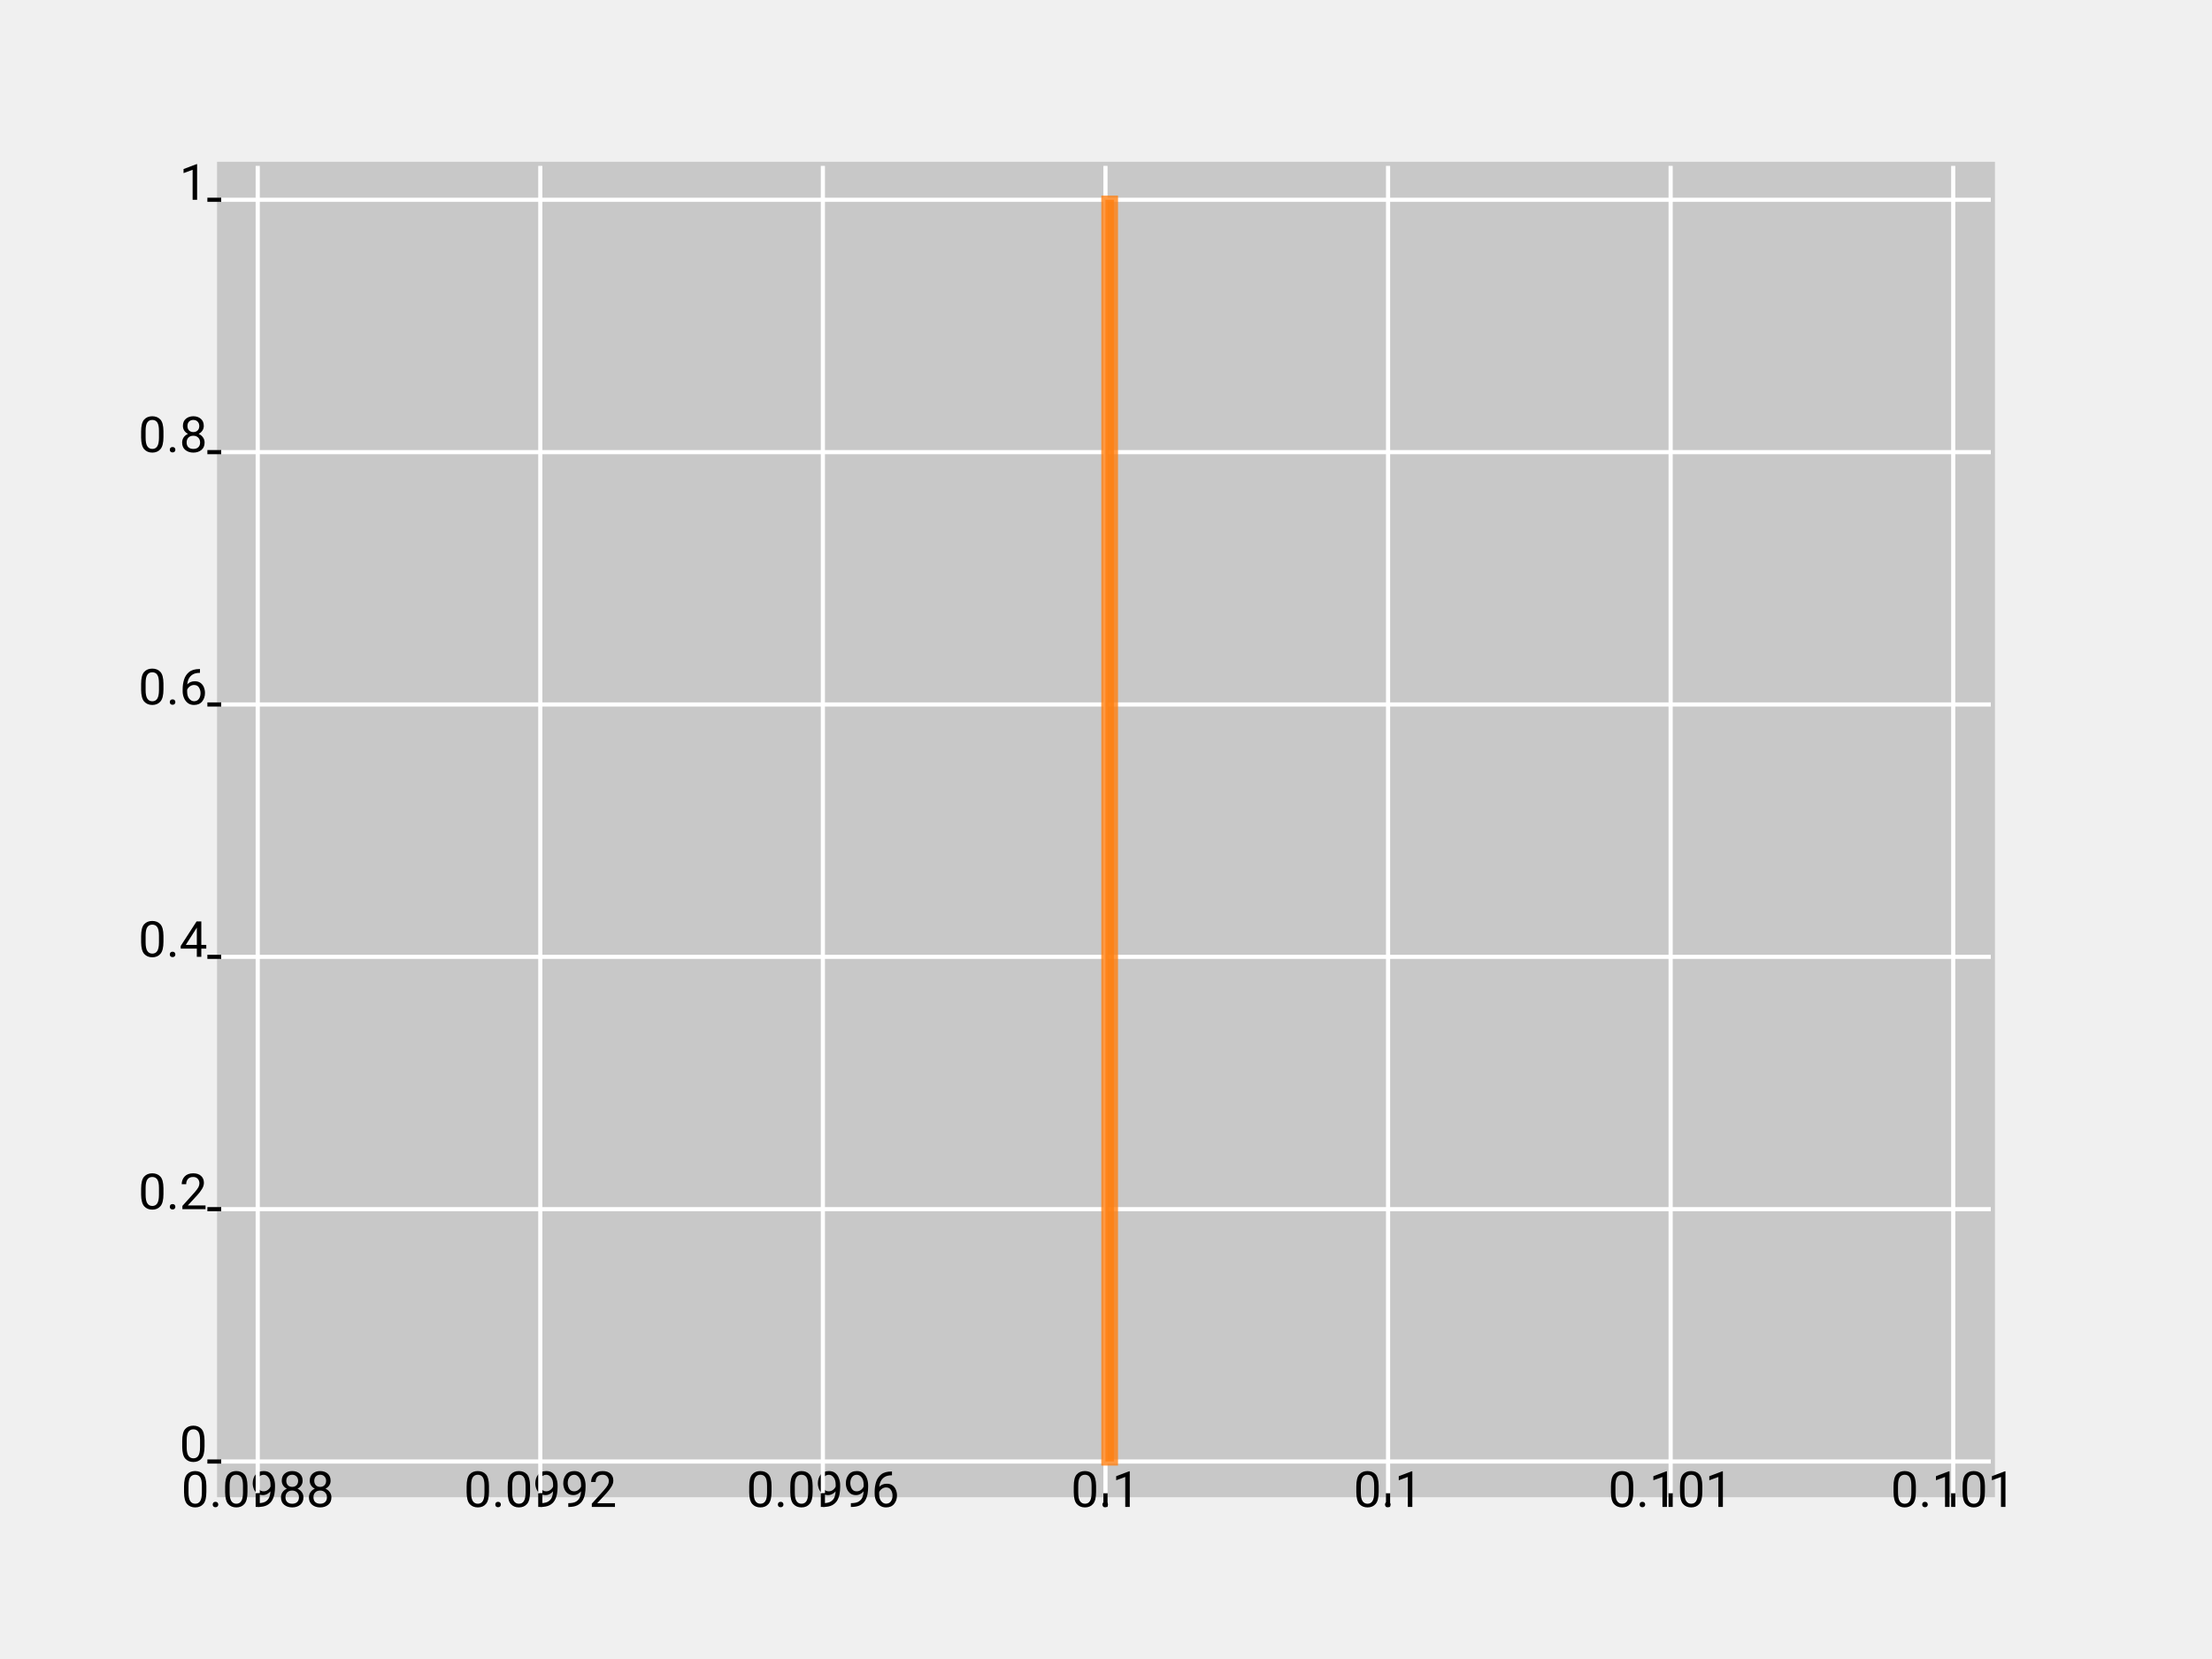
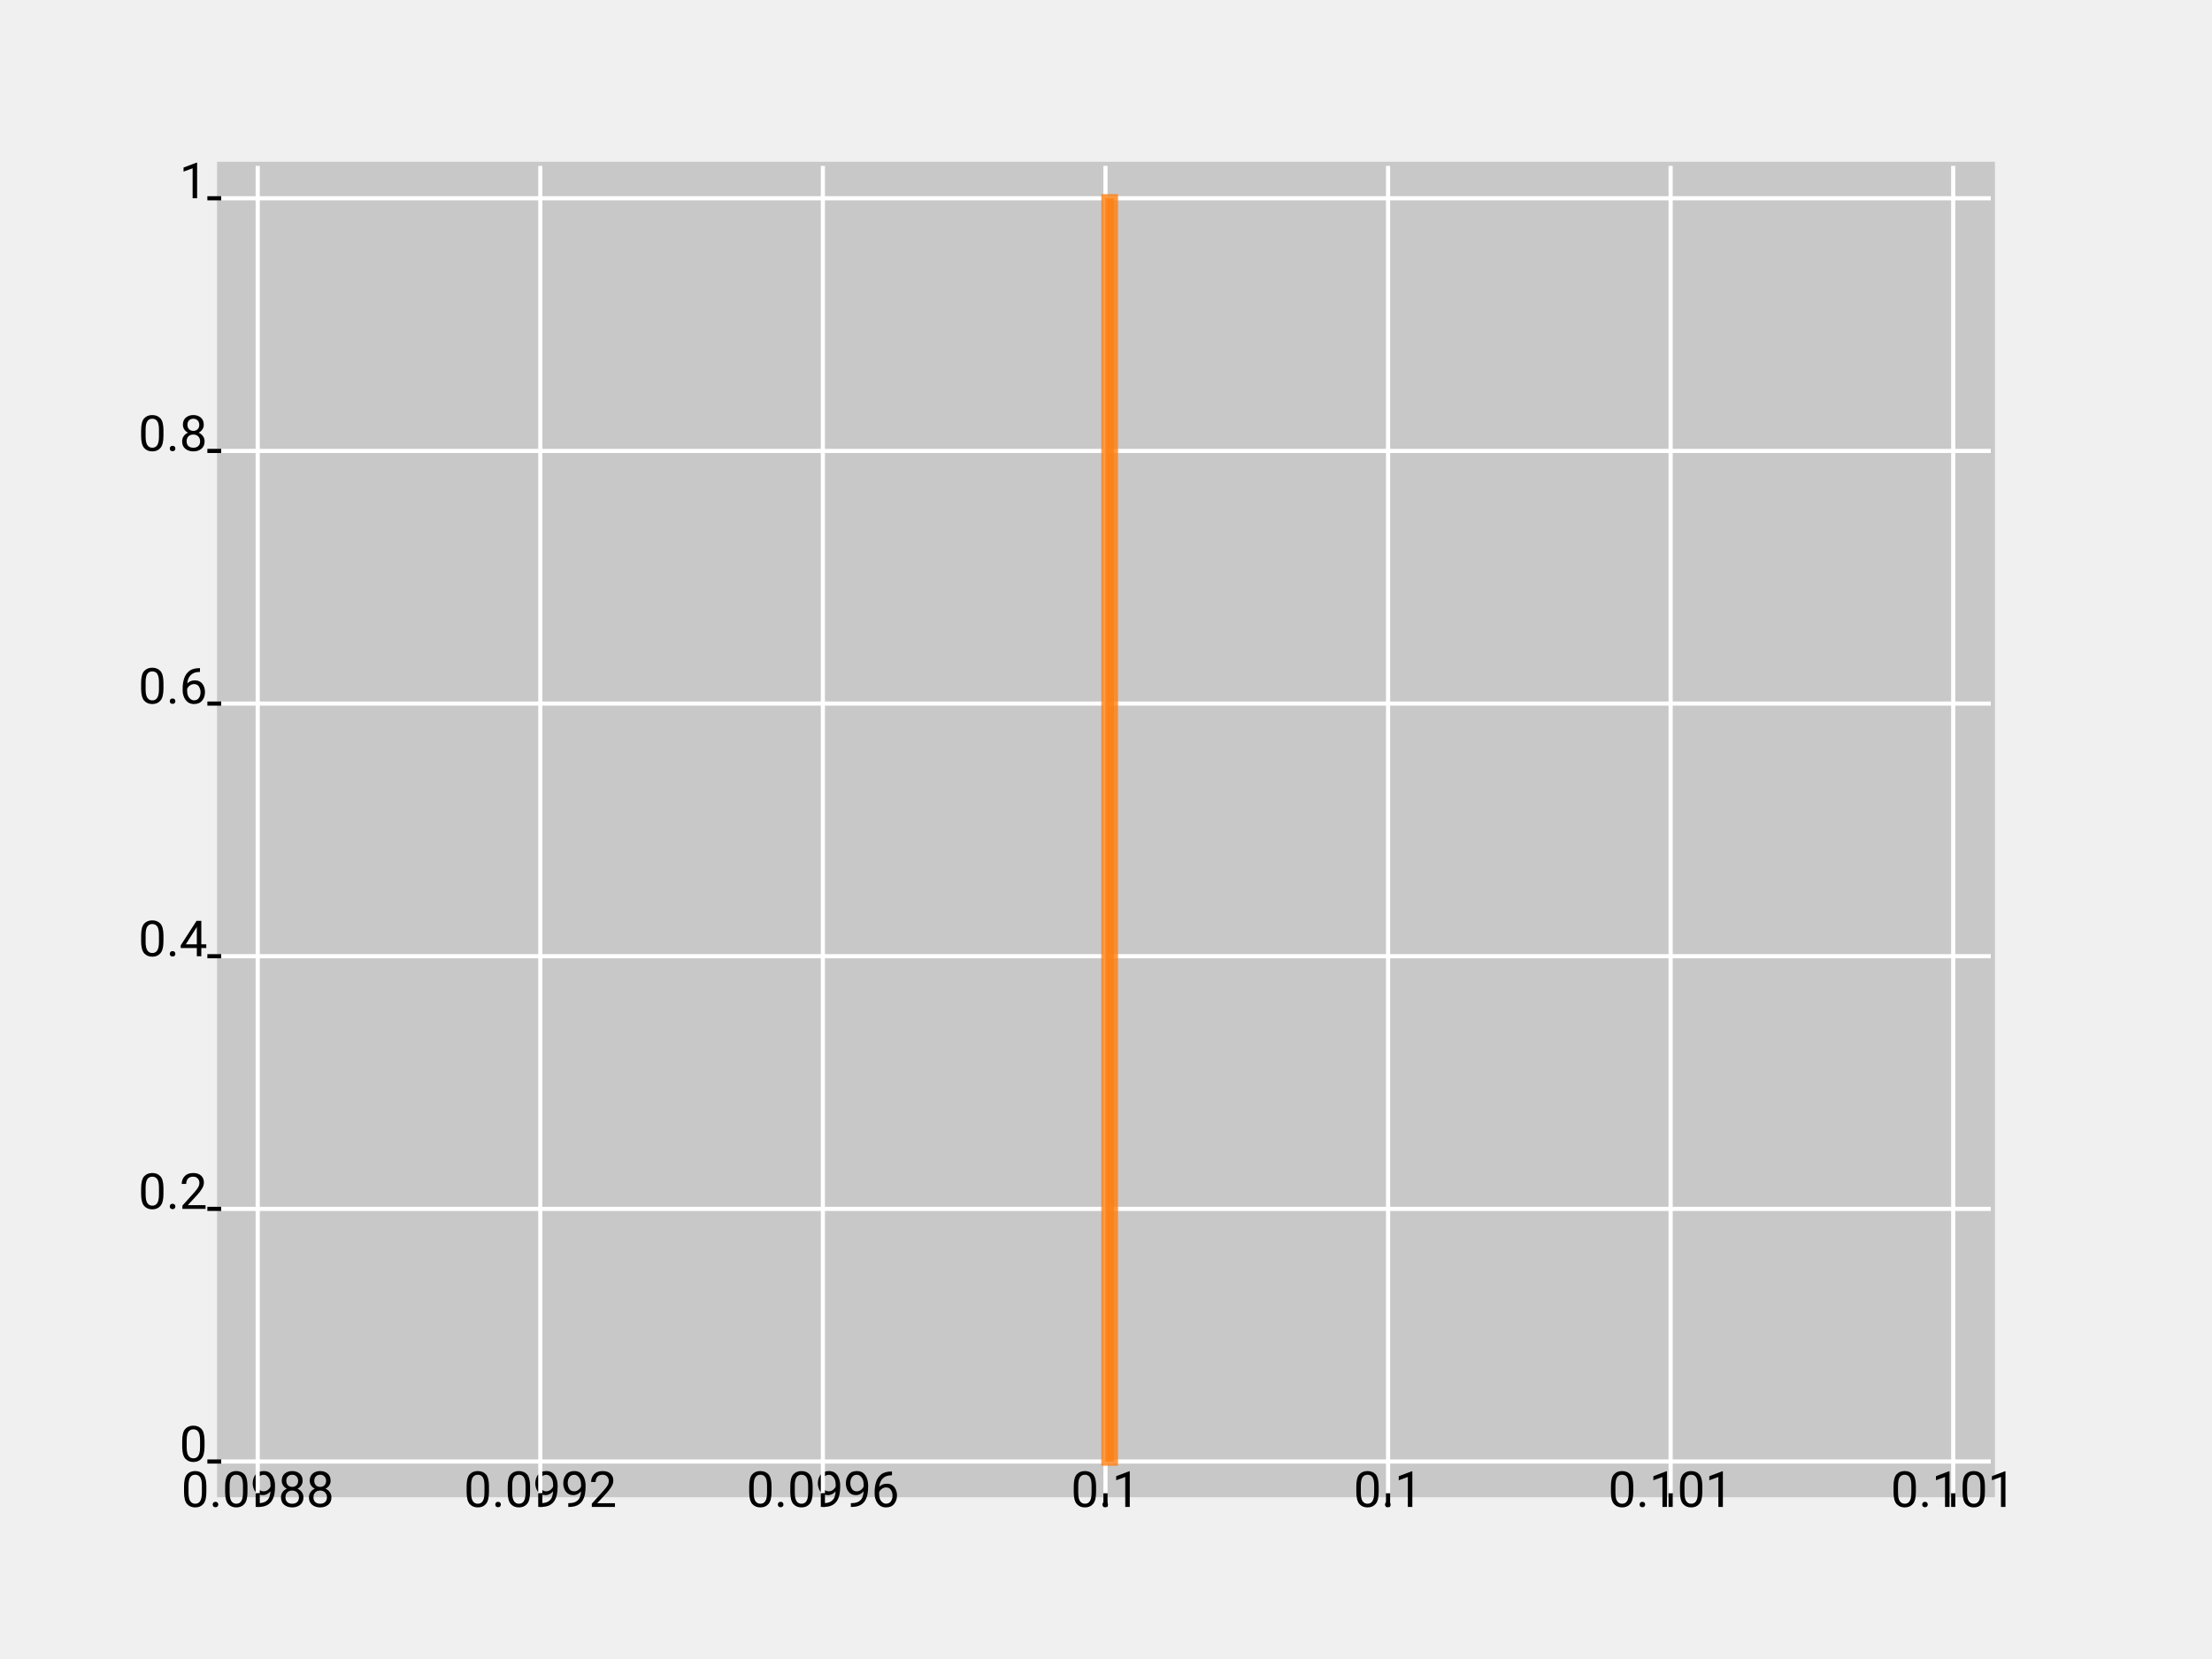
<svg xmlns="http://www.w3.org/2000/svg" width="800px" height="600px" version="1.1">
  <rect x="80" y="60" width="640" height="480" fill="#c8c8c8" fill-opacity="1" stroke="#c8c8c8" stroke-opacity="1" stroke-width="3">
</rect>
  <text x="93.207" y="545" font-family="Roboto" font-size="18" text-anchor="middle" alignment-baseline="hanging" fill="#000000" fill-opacity="1">0.0988</text>
  <text x="195.408" y="545" font-family="Roboto" font-size="18" text-anchor="middle" alignment-baseline="hanging" fill="#000000" fill-opacity="1">0.0992</text>
  <text x="297.608" y="545" font-family="Roboto" font-size="18" text-anchor="middle" alignment-baseline="hanging" fill="#000000" fill-opacity="1">0.0996</text>
  <text x="399.808" y="545" font-family="Roboto" font-size="18" text-anchor="middle" alignment-baseline="hanging" fill="#000000" fill-opacity="1">0.1</text>
  <text x="502.009" y="545" font-family="Roboto" font-size="18" text-anchor="middle" alignment-baseline="hanging" fill="#000000" fill-opacity="1">0.1</text>
  <text x="604.209" y="545" font-family="Roboto" font-size="18" text-anchor="middle" alignment-baseline="hanging" fill="#000000" fill-opacity="1">0.101</text>
  <text x="706.409" y="545" font-family="Roboto" font-size="18" text-anchor="middle" alignment-baseline="hanging" fill="#000000" fill-opacity="1">0.101</text>
  <text x="75" y="528.578" font-family="Roboto" font-size="18" text-anchor="end" alignment-baseline="middle" fill="#000000" fill-opacity="1">0</text>
-   <text x="75" y="437.313" font-family="Roboto" font-size="18" text-anchor="end" alignment-baseline="middle" fill="#000000" fill-opacity="1">0.2</text>
-   <text x="75" y="346.047" font-family="Roboto" font-size="18" text-anchor="end" alignment-baseline="middle" fill="#000000" fill-opacity="1">0.4</text>
-   <text x="75" y="254.782" font-family="Roboto" font-size="18" text-anchor="end" alignment-baseline="middle" fill="#000000" fill-opacity="1">0.6</text>
-   <text x="75" y="163.517" font-family="Roboto" font-size="18" text-anchor="end" alignment-baseline="middle" fill="#000000" fill-opacity="1">0.8</text>
-   <text x="75" y="72.251" font-family="Roboto" font-size="18" text-anchor="end" alignment-baseline="middle" fill="#000000" fill-opacity="1">1</text>
-   <path d=" M 93.207 545 L 93.207 540 M 195.408 545 L 195.408 540 M 297.608 545 L 297.608 540 M 399.808 545 L 399.808 540 M 502.009 545 L 502.009 540 M 604.209 545 L 604.209 540 M 706.409 545 L 706.409 540 M 75 528.578 L 80 528.578 M 75 437.313 L 80 437.313 M 75 346.047 L 80 346.047 M 75 254.782 L 80 254.782 M 75 163.517 L 80 163.517 M 75 72.251 L 80 72.251" stroke="#000000" stroke-opacity="1" stroke-width="1.5" fill-opacity="0" />
-   <path d=" M 93.207 60 L 93.207 540 M 195.408 60 L 195.408 540 M 297.608 60 L 297.608 540 M 399.808 60 L 399.808 540 M 502.009 60 L 502.009 540 M 604.209 60 L 604.209 540 M 706.409 60 L 706.409 540 M 80 528.578 L 720 528.578 M 80 437.313 L 720 437.313 M 80 346.047 L 720 346.047 M 80 254.782 L 720 254.782 M 80 163.517 L 720 163.517 M 80 72.251 L 720 72.251" stroke="#ffffff" stroke-opacity="1" stroke-width="1.5" fill-opacity="0" />
+   <text x="75" y="437.204" font-family="Roboto" font-size="18" text-anchor="end" alignment-baseline="middle" fill="#000000" fill-opacity="1">0.2</text>
+   <text x="75" y="345.83" font-family="Roboto" font-size="18" text-anchor="end" alignment-baseline="middle" fill="#000000" fill-opacity="1">0.4</text>
+   <text x="75" y="254.456" font-family="Roboto" font-size="18" text-anchor="end" alignment-baseline="middle" fill="#000000" fill-opacity="1">0.6</text>
+   <text x="75" y="163.082" font-family="Roboto" font-size="18" text-anchor="end" alignment-baseline="middle" fill="#000000" fill-opacity="1">0.8</text>
+   <text x="75" y="71.707" font-family="Roboto" font-size="18" text-anchor="end" alignment-baseline="middle" fill="#000000" fill-opacity="1">1</text>
+   <path d=" M 93.207 545 L 93.207 540 M 195.408 545 L 195.408 540 M 297.608 545 L 297.608 540 M 399.808 545 L 399.808 540 M 502.009 545 L 502.009 540 M 604.209 545 L 604.209 540 M 706.409 545 L 706.409 540 M 75 528.578 L 80 528.578 M 75 437.204 L 80 437.204 M 75 345.83 L 80 345.83 M 75 254.456 L 80 254.456 M 75 163.082 L 80 163.082 M 75 71.707 L 80 71.707" stroke="#000000" stroke-opacity="1" stroke-width="1.5" fill-opacity="0" />
+   <path d=" M 93.207 60 L 93.207 540 M 195.408 60 L 195.408 540 M 297.608 60 L 297.608 540 M 399.808 60 L 399.808 540 M 502.009 60 L 502.009 540 M 604.209 60 L 604.209 540 M 706.409 60 L 706.409 540 M 80 528.578 L 720 528.578 M 80 437.204 L 720 437.204 M 80 345.83 L 720 345.83 M 80 254.456 L 720 254.456 M 80 163.082 L 720 163.082 M 80 71.707 L 720 71.707" stroke="#ffffff" stroke-opacity="1" stroke-width="1.5" fill-opacity="0" />
  <rect x="95.23" y="528.6" width="3.046" height="0" fill="#ff7f0e" fill-opacity="0.784" stroke="#ff7f0e" stroke-opacity="0.784" stroke-width="3">
</rect>
  <rect x="98.27" y="528.6" width="3.046" height="0" fill="#ff7f0e" fill-opacity="0.784" stroke="#ff7f0e" stroke-opacity="0.784" stroke-width="3">
</rect>
  <rect x="101.3" y="528.6" width="3.046" height="0" fill="#ff7f0e" fill-opacity="0.784" stroke="#ff7f0e" stroke-opacity="0.784" stroke-width="3">
</rect>
  <rect x="104.4" y="528.6" width="3.046" height="0" fill="#ff7f0e" fill-opacity="0.784" stroke="#ff7f0e" stroke-opacity="0.784" stroke-width="3">
</rect>
  <rect x="107.4" y="528.6" width="3.046" height="0" fill="#ff7f0e" fill-opacity="0.784" stroke="#ff7f0e" stroke-opacity="0.784" stroke-width="3">
</rect>
  <rect x="110.5" y="528.6" width="3.046" height="0" fill="#ff7f0e" fill-opacity="0.784" stroke="#ff7f0e" stroke-opacity="0.784" stroke-width="3">
</rect>
  <rect x="113.5" y="528.6" width="3.046" height="0" fill="#ff7f0e" fill-opacity="0.784" stroke="#ff7f0e" stroke-opacity="0.784" stroke-width="3">
</rect>
  <rect x="116.5" y="528.6" width="3.046" height="0" fill="#ff7f0e" fill-opacity="0.784" stroke="#ff7f0e" stroke-opacity="0.784" stroke-width="3">
</rect>
  <rect x="119.6" y="528.6" width="3.046" height="0" fill="#ff7f0e" fill-opacity="0.784" stroke="#ff7f0e" stroke-opacity="0.784" stroke-width="3">
</rect>
  <rect x="122.6" y="528.6" width="3.046" height="0" fill="#ff7f0e" fill-opacity="0.784" stroke="#ff7f0e" stroke-opacity="0.784" stroke-width="3">
</rect>
  <rect x="125.7" y="528.6" width="3.046" height="0" fill="#ff7f0e" fill-opacity="0.784" stroke="#ff7f0e" stroke-opacity="0.784" stroke-width="3">
</rect>
  <rect x="128.7" y="528.6" width="3.046" height="0" fill="#ff7f0e" fill-opacity="0.784" stroke="#ff7f0e" stroke-opacity="0.784" stroke-width="3">
</rect>
  <rect x="131.8" y="528.6" width="3.046" height="0" fill="#ff7f0e" fill-opacity="0.784" stroke="#ff7f0e" stroke-opacity="0.784" stroke-width="3">
</rect>
  <rect x="134.8" y="528.6" width="3.046" height="0" fill="#ff7f0e" fill-opacity="0.784" stroke="#ff7f0e" stroke-opacity="0.784" stroke-width="3">
</rect>
  <rect x="137.9" y="528.6" width="3.046" height="0" fill="#ff7f0e" fill-opacity="0.784" stroke="#ff7f0e" stroke-opacity="0.784" stroke-width="3">
</rect>
  <rect x="140.9" y="528.6" width="3.046" height="0" fill="#ff7f0e" fill-opacity="0.784" stroke="#ff7f0e" stroke-opacity="0.784" stroke-width="3">
</rect>
  <rect x="144" y="528.6" width="3.046" height="0" fill="#ff7f0e" fill-opacity="0.784" stroke="#ff7f0e" stroke-opacity="0.784" stroke-width="3">
</rect>
  <rect x="147" y="528.6" width="3.046" height="0" fill="#ff7f0e" fill-opacity="0.784" stroke="#ff7f0e" stroke-opacity="0.784" stroke-width="3">
</rect>
  <rect x="150.1" y="528.6" width="3.046" height="0" fill="#ff7f0e" fill-opacity="0.784" stroke="#ff7f0e" stroke-opacity="0.784" stroke-width="3">
</rect>
  <rect x="153.1" y="528.6" width="3.046" height="0" fill="#ff7f0e" fill-opacity="0.784" stroke="#ff7f0e" stroke-opacity="0.784" stroke-width="3">
</rect>
  <rect x="156.1" y="528.6" width="3.046" height="0" fill="#ff7f0e" fill-opacity="0.784" stroke="#ff7f0e" stroke-opacity="0.784" stroke-width="3">
</rect>
  <rect x="159.2" y="528.6" width="3.046" height="0" fill="#ff7f0e" fill-opacity="0.784" stroke="#ff7f0e" stroke-opacity="0.784" stroke-width="3">
</rect>
  <rect x="162.2" y="528.6" width="3.046" height="0" fill="#ff7f0e" fill-opacity="0.784" stroke="#ff7f0e" stroke-opacity="0.784" stroke-width="3">
</rect>
  <rect x="165.3" y="528.6" width="3.046" height="0" fill="#ff7f0e" fill-opacity="0.784" stroke="#ff7f0e" stroke-opacity="0.784" stroke-width="3">
</rect>
  <rect x="168.3" y="528.6" width="3.046" height="0" fill="#ff7f0e" fill-opacity="0.784" stroke="#ff7f0e" stroke-opacity="0.784" stroke-width="3">
</rect>
  <rect x="171.4" y="528.6" width="3.046" height="0" fill="#ff7f0e" fill-opacity="0.784" stroke="#ff7f0e" stroke-opacity="0.784" stroke-width="3">
</rect>
  <rect x="174.4" y="528.6" width="3.046" height="0" fill="#ff7f0e" fill-opacity="0.784" stroke="#ff7f0e" stroke-opacity="0.784" stroke-width="3">
</rect>
  <rect x="177.5" y="528.6" width="3.046" height="0" fill="#ff7f0e" fill-opacity="0.784" stroke="#ff7f0e" stroke-opacity="0.784" stroke-width="3">
</rect>
  <rect x="180.5" y="528.6" width="3.046" height="0" fill="#ff7f0e" fill-opacity="0.784" stroke="#ff7f0e" stroke-opacity="0.784" stroke-width="3">
</rect>
  <rect x="183.6" y="528.6" width="3.046" height="0" fill="#ff7f0e" fill-opacity="0.784" stroke="#ff7f0e" stroke-opacity="0.784" stroke-width="3">
</rect>
  <rect x="186.6" y="528.6" width="3.046" height="0" fill="#ff7f0e" fill-opacity="0.784" stroke="#ff7f0e" stroke-opacity="0.784" stroke-width="3">
</rect>
  <rect x="189.6" y="528.6" width="3.046" height="0" fill="#ff7f0e" fill-opacity="0.784" stroke="#ff7f0e" stroke-opacity="0.784" stroke-width="3">
</rect>
  <rect x="192.7" y="528.6" width="3.046" height="0" fill="#ff7f0e" fill-opacity="0.784" stroke="#ff7f0e" stroke-opacity="0.784" stroke-width="3">
</rect>
  <rect x="195.7" y="528.6" width="3.046" height="0" fill="#ff7f0e" fill-opacity="0.784" stroke="#ff7f0e" stroke-opacity="0.784" stroke-width="3">
</rect>
  <rect x="198.8" y="528.6" width="3.046" height="0" fill="#ff7f0e" fill-opacity="0.784" stroke="#ff7f0e" stroke-opacity="0.784" stroke-width="3">
</rect>
  <rect x="201.8" y="528.6" width="3.046" height="0" fill="#ff7f0e" fill-opacity="0.784" stroke="#ff7f0e" stroke-opacity="0.784" stroke-width="3">
</rect>
  <rect x="204.9" y="528.6" width="3.046" height="0" fill="#ff7f0e" fill-opacity="0.784" stroke="#ff7f0e" stroke-opacity="0.784" stroke-width="3">
</rect>
  <rect x="207.9" y="528.6" width="3.046" height="0" fill="#ff7f0e" fill-opacity="0.784" stroke="#ff7f0e" stroke-opacity="0.784" stroke-width="3">
</rect>
  <rect x="211" y="528.6" width="3.046" height="0" fill="#ff7f0e" fill-opacity="0.784" stroke="#ff7f0e" stroke-opacity="0.784" stroke-width="3">
</rect>
  <rect x="214" y="528.6" width="3.046" height="0" fill="#ff7f0e" fill-opacity="0.784" stroke="#ff7f0e" stroke-opacity="0.784" stroke-width="3">
</rect>
  <rect x="217.1" y="528.6" width="3.046" height="0" fill="#ff7f0e" fill-opacity="0.784" stroke="#ff7f0e" stroke-opacity="0.784" stroke-width="3">
</rect>
  <rect x="220.1" y="528.6" width="3.046" height="0" fill="#ff7f0e" fill-opacity="0.784" stroke="#ff7f0e" stroke-opacity="0.784" stroke-width="3">
</rect>
  <rect x="223.2" y="528.6" width="3.046" height="0" fill="#ff7f0e" fill-opacity="0.784" stroke="#ff7f0e" stroke-opacity="0.784" stroke-width="3">
</rect>
  <rect x="226.2" y="528.6" width="3.046" height="0" fill="#ff7f0e" fill-opacity="0.784" stroke="#ff7f0e" stroke-opacity="0.784" stroke-width="3">
</rect>
  <rect x="229.2" y="528.6" width="3.046" height="0" fill="#ff7f0e" fill-opacity="0.784" stroke="#ff7f0e" stroke-opacity="0.784" stroke-width="3">
</rect>
  <rect x="232.3" y="528.6" width="3.046" height="0" fill="#ff7f0e" fill-opacity="0.784" stroke="#ff7f0e" stroke-opacity="0.784" stroke-width="3">
</rect>
  <rect x="235.3" y="528.6" width="3.046" height="0" fill="#ff7f0e" fill-opacity="0.784" stroke="#ff7f0e" stroke-opacity="0.784" stroke-width="3">
</rect>
  <rect x="238.4" y="528.6" width="3.046" height="0" fill="#ff7f0e" fill-opacity="0.784" stroke="#ff7f0e" stroke-opacity="0.784" stroke-width="3">
</rect>
  <rect x="241.4" y="528.6" width="3.046" height="0" fill="#ff7f0e" fill-opacity="0.784" stroke="#ff7f0e" stroke-opacity="0.784" stroke-width="3">
</rect>
  <rect x="244.5" y="528.6" width="3.046" height="0" fill="#ff7f0e" fill-opacity="0.784" stroke="#ff7f0e" stroke-opacity="0.784" stroke-width="3">
</rect>
  <rect x="247.5" y="528.6" width="3.046" height="0" fill="#ff7f0e" fill-opacity="0.784" stroke="#ff7f0e" stroke-opacity="0.784" stroke-width="3">
</rect>
  <rect x="250.6" y="528.6" width="3.046" height="0" fill="#ff7f0e" fill-opacity="0.784" stroke="#ff7f0e" stroke-opacity="0.784" stroke-width="3">
</rect>
  <rect x="253.6" y="528.6" width="3.046" height="0" fill="#ff7f0e" fill-opacity="0.784" stroke="#ff7f0e" stroke-opacity="0.784" stroke-width="3">
</rect>
  <rect x="256.7" y="528.6" width="3.046" height="0" fill="#ff7f0e" fill-opacity="0.784" stroke="#ff7f0e" stroke-opacity="0.784" stroke-width="3">
</rect>
  <rect x="259.7" y="528.6" width="3.046" height="0" fill="#ff7f0e" fill-opacity="0.784" stroke="#ff7f0e" stroke-opacity="0.784" stroke-width="3">
</rect>
  <rect x="262.7" y="528.6" width="3.046" height="0" fill="#ff7f0e" fill-opacity="0.784" stroke="#ff7f0e" stroke-opacity="0.784" stroke-width="3">
</rect>
  <rect x="265.8" y="528.6" width="3.046" height="0" fill="#ff7f0e" fill-opacity="0.784" stroke="#ff7f0e" stroke-opacity="0.784" stroke-width="3">
</rect>
  <rect x="268.8" y="528.6" width="3.046" height="0" fill="#ff7f0e" fill-opacity="0.784" stroke="#ff7f0e" stroke-opacity="0.784" stroke-width="3">
</rect>
  <rect x="271.9" y="528.6" width="3.046" height="0" fill="#ff7f0e" fill-opacity="0.784" stroke="#ff7f0e" stroke-opacity="0.784" stroke-width="3">
</rect>
  <rect x="274.9" y="528.6" width="3.046" height="0" fill="#ff7f0e" fill-opacity="0.784" stroke="#ff7f0e" stroke-opacity="0.784" stroke-width="3">
</rect>
  <rect x="278" y="528.6" width="3.046" height="0" fill="#ff7f0e" fill-opacity="0.784" stroke="#ff7f0e" stroke-opacity="0.784" stroke-width="3">
</rect>
  <rect x="281" y="528.6" width="3.046" height="0" fill="#ff7f0e" fill-opacity="0.784" stroke="#ff7f0e" stroke-opacity="0.784" stroke-width="3">
</rect>
  <rect x="284.1" y="528.6" width="3.046" height="0" fill="#ff7f0e" fill-opacity="0.784" stroke="#ff7f0e" stroke-opacity="0.784" stroke-width="3">
</rect>
  <rect x="287.1" y="528.6" width="3.046" height="0" fill="#ff7f0e" fill-opacity="0.784" stroke="#ff7f0e" stroke-opacity="0.784" stroke-width="3">
</rect>
  <rect x="290.2" y="528.6" width="3.046" height="0" fill="#ff7f0e" fill-opacity="0.784" stroke="#ff7f0e" stroke-opacity="0.784" stroke-width="3">
</rect>
  <rect x="293.2" y="528.6" width="3.046" height="0" fill="#ff7f0e" fill-opacity="0.784" stroke="#ff7f0e" stroke-opacity="0.784" stroke-width="3">
</rect>
  <rect x="296.3" y="528.6" width="3.046" height="0" fill="#ff7f0e" fill-opacity="0.784" stroke="#ff7f0e" stroke-opacity="0.784" stroke-width="3">
</rect>
  <rect x="299.3" y="528.6" width="3.046" height="0" fill="#ff7f0e" fill-opacity="0.784" stroke="#ff7f0e" stroke-opacity="0.784" stroke-width="3">
</rect>
  <rect x="302.3" y="528.6" width="3.046" height="0" fill="#ff7f0e" fill-opacity="0.784" stroke="#ff7f0e" stroke-opacity="0.784" stroke-width="3">
</rect>
  <rect x="305.4" y="528.6" width="3.046" height="0" fill="#ff7f0e" fill-opacity="0.784" stroke="#ff7f0e" stroke-opacity="0.784" stroke-width="3">
</rect>
  <rect x="308.4" y="528.6" width="3.046" height="0" fill="#ff7f0e" fill-opacity="0.784" stroke="#ff7f0e" stroke-opacity="0.784" stroke-width="3">
</rect>
  <rect x="311.5" y="528.6" width="3.046" height="0" fill="#ff7f0e" fill-opacity="0.784" stroke="#ff7f0e" stroke-opacity="0.784" stroke-width="3">
</rect>
  <rect x="314.5" y="528.6" width="3.046" height="0" fill="#ff7f0e" fill-opacity="0.784" stroke="#ff7f0e" stroke-opacity="0.784" stroke-width="3">
</rect>
  <rect x="317.6" y="528.6" width="3.046" height="0" fill="#ff7f0e" fill-opacity="0.784" stroke="#ff7f0e" stroke-opacity="0.784" stroke-width="3">
</rect>
  <rect x="320.6" y="528.6" width="3.046" height="0" fill="#ff7f0e" fill-opacity="0.784" stroke="#ff7f0e" stroke-opacity="0.784" stroke-width="3">
</rect>
  <rect x="323.7" y="528.6" width="3.046" height="0" fill="#ff7f0e" fill-opacity="0.784" stroke="#ff7f0e" stroke-opacity="0.784" stroke-width="3">
</rect>
  <rect x="326.7" y="528.6" width="3.046" height="0" fill="#ff7f0e" fill-opacity="0.784" stroke="#ff7f0e" stroke-opacity="0.784" stroke-width="3">
</rect>
  <rect x="329.8" y="528.6" width="3.046" height="0" fill="#ff7f0e" fill-opacity="0.784" stroke="#ff7f0e" stroke-opacity="0.784" stroke-width="3">
</rect>
  <rect x="332.8" y="528.6" width="3.046" height="0" fill="#ff7f0e" fill-opacity="0.784" stroke="#ff7f0e" stroke-opacity="0.784" stroke-width="3">
</rect>
  <rect x="335.8" y="528.6" width="3.046" height="0" fill="#ff7f0e" fill-opacity="0.784" stroke="#ff7f0e" stroke-opacity="0.784" stroke-width="3">
</rect>
  <rect x="338.9" y="528.6" width="3.046" height="0" fill="#ff7f0e" fill-opacity="0.784" stroke="#ff7f0e" stroke-opacity="0.784" stroke-width="3">
</rect>
  <rect x="341.9" y="528.6" width="3.046" height="0" fill="#ff7f0e" fill-opacity="0.784" stroke="#ff7f0e" stroke-opacity="0.784" stroke-width="3">
</rect>
  <rect x="345" y="528.6" width="3.046" height="0" fill="#ff7f0e" fill-opacity="0.784" stroke="#ff7f0e" stroke-opacity="0.784" stroke-width="3">
</rect>
  <rect x="348" y="528.6" width="3.046" height="0" fill="#ff7f0e" fill-opacity="0.784" stroke="#ff7f0e" stroke-opacity="0.784" stroke-width="3">
</rect>
  <rect x="351.1" y="528.6" width="3.046" height="0" fill="#ff7f0e" fill-opacity="0.784" stroke="#ff7f0e" stroke-opacity="0.784" stroke-width="3">
</rect>
  <rect x="354.1" y="528.6" width="3.046" height="0" fill="#ff7f0e" fill-opacity="0.784" stroke="#ff7f0e" stroke-opacity="0.784" stroke-width="3">
</rect>
  <rect x="357.2" y="528.6" width="3.046" height="0" fill="#ff7f0e" fill-opacity="0.784" stroke="#ff7f0e" stroke-opacity="0.784" stroke-width="3">
</rect>
  <rect x="360.2" y="528.6" width="3.046" height="0" fill="#ff7f0e" fill-opacity="0.784" stroke="#ff7f0e" stroke-opacity="0.784" stroke-width="3">
</rect>
  <rect x="363.3" y="528.6" width="3.046" height="0" fill="#ff7f0e" fill-opacity="0.784" stroke="#ff7f0e" stroke-opacity="0.784" stroke-width="3">
</rect>
  <rect x="366.3" y="528.6" width="3.046" height="0" fill="#ff7f0e" fill-opacity="0.784" stroke="#ff7f0e" stroke-opacity="0.784" stroke-width="3">
</rect>
  <rect x="369.4" y="528.6" width="3.046" height="0" fill="#ff7f0e" fill-opacity="0.784" stroke="#ff7f0e" stroke-opacity="0.784" stroke-width="3">
</rect>
  <rect x="372.4" y="528.6" width="3.046" height="0" fill="#ff7f0e" fill-opacity="0.784" stroke="#ff7f0e" stroke-opacity="0.784" stroke-width="3">
</rect>
  <rect x="375.4" y="528.6" width="3.046" height="0" fill="#ff7f0e" fill-opacity="0.784" stroke="#ff7f0e" stroke-opacity="0.784" stroke-width="3">
</rect>
  <rect x="378.5" y="528.6" width="3.046" height="0" fill="#ff7f0e" fill-opacity="0.784" stroke="#ff7f0e" stroke-opacity="0.784" stroke-width="3">
</rect>
  <rect x="381.5" y="528.6" width="3.046" height="0" fill="#ff7f0e" fill-opacity="0.784" stroke="#ff7f0e" stroke-opacity="0.784" stroke-width="3">
</rect>
  <rect x="384.6" y="528.6" width="3.046" height="0" fill="#ff7f0e" fill-opacity="0.784" stroke="#ff7f0e" stroke-opacity="0.784" stroke-width="3">
</rect>
  <rect x="387.6" y="528.6" width="3.046" height="0" fill="#ff7f0e" fill-opacity="0.784" stroke="#ff7f0e" stroke-opacity="0.784" stroke-width="3">
</rect>
  <rect x="390.7" y="528.6" width="3.046" height="0" fill="#ff7f0e" fill-opacity="0.784" stroke="#ff7f0e" stroke-opacity="0.784" stroke-width="3">
</rect>
  <rect x="393.7" y="528.6" width="3.046" height="0" fill="#ff7f0e" fill-opacity="0.784" stroke="#ff7f0e" stroke-opacity="0.784" stroke-width="3">
</rect>
  <rect x="396.8" y="528.6" width="3.046" height="0" fill="#ff7f0e" fill-opacity="0.784" stroke="#ff7f0e" stroke-opacity="0.784" stroke-width="3">
</rect>
-   <rect x="399.8" y="72.25" width="3.046" height="456.3" fill="#ff7f0e" fill-opacity="0.784" stroke="#ff7f0e" stroke-opacity="0.784" stroke-width="3">
+   <rect x="399.8" y="71.71" width="3.046" height="456.9" fill="#ff7f0e" fill-opacity="0.784" stroke="#ff7f0e" stroke-opacity="0.784" stroke-width="3">
</rect>
  <rect x="402.9" y="528.6" width="3.046" height="0" fill="#ff7f0e" fill-opacity="0.784" stroke="#ff7f0e" stroke-opacity="0.784" stroke-width="3">
</rect>
  <rect x="405.9" y="528.6" width="3.046" height="0" fill="#ff7f0e" fill-opacity="0.784" stroke="#ff7f0e" stroke-opacity="0.784" stroke-width="3">
</rect>
  <rect x="408.9" y="528.6" width="3.046" height="0" fill="#ff7f0e" fill-opacity="0.784" stroke="#ff7f0e" stroke-opacity="0.784" stroke-width="3">
</rect>
  <rect x="412" y="528.6" width="3.046" height="0" fill="#ff7f0e" fill-opacity="0.784" stroke="#ff7f0e" stroke-opacity="0.784" stroke-width="3">
</rect>
  <rect x="415" y="528.6" width="3.046" height="0" fill="#ff7f0e" fill-opacity="0.784" stroke="#ff7f0e" stroke-opacity="0.784" stroke-width="3">
</rect>
  <rect x="418.1" y="528.6" width="3.046" height="0" fill="#ff7f0e" fill-opacity="0.784" stroke="#ff7f0e" stroke-opacity="0.784" stroke-width="3">
</rect>
  <rect x="421.1" y="528.6" width="3.046" height="0" fill="#ff7f0e" fill-opacity="0.784" stroke="#ff7f0e" stroke-opacity="0.784" stroke-width="3">
</rect>
  <rect x="424.2" y="528.6" width="3.046" height="0" fill="#ff7f0e" fill-opacity="0.784" stroke="#ff7f0e" stroke-opacity="0.784" stroke-width="3">
</rect>
  <rect x="427.2" y="528.6" width="3.046" height="0" fill="#ff7f0e" fill-opacity="0.784" stroke="#ff7f0e" stroke-opacity="0.784" stroke-width="3">
</rect>
  <rect x="430.3" y="528.6" width="3.046" height="0" fill="#ff7f0e" fill-opacity="0.784" stroke="#ff7f0e" stroke-opacity="0.784" stroke-width="3">
</rect>
  <rect x="433.3" y="528.6" width="3.046" height="0" fill="#ff7f0e" fill-opacity="0.784" stroke="#ff7f0e" stroke-opacity="0.784" stroke-width="3">
</rect>
  <rect x="436.4" y="528.6" width="3.046" height="0" fill="#ff7f0e" fill-opacity="0.784" stroke="#ff7f0e" stroke-opacity="0.784" stroke-width="3">
</rect>
  <rect x="439.4" y="528.6" width="3.046" height="0" fill="#ff7f0e" fill-opacity="0.784" stroke="#ff7f0e" stroke-opacity="0.784" stroke-width="3">
</rect>
  <rect x="442.5" y="528.6" width="3.046" height="0" fill="#ff7f0e" fill-opacity="0.784" stroke="#ff7f0e" stroke-opacity="0.784" stroke-width="3">
</rect>
  <rect x="445.5" y="528.6" width="3.046" height="0" fill="#ff7f0e" fill-opacity="0.784" stroke="#ff7f0e" stroke-opacity="0.784" stroke-width="3">
</rect>
  <rect x="448.5" y="528.6" width="3.046" height="0" fill="#ff7f0e" fill-opacity="0.784" stroke="#ff7f0e" stroke-opacity="0.784" stroke-width="3">
</rect>
  <rect x="451.6" y="528.6" width="3.046" height="0" fill="#ff7f0e" fill-opacity="0.784" stroke="#ff7f0e" stroke-opacity="0.784" stroke-width="3">
</rect>
  <rect x="454.6" y="528.6" width="3.046" height="0" fill="#ff7f0e" fill-opacity="0.784" stroke="#ff7f0e" stroke-opacity="0.784" stroke-width="3">
</rect>
  <rect x="457.7" y="528.6" width="3.046" height="0" fill="#ff7f0e" fill-opacity="0.784" stroke="#ff7f0e" stroke-opacity="0.784" stroke-width="3">
</rect>
  <rect x="460.7" y="528.6" width="3.046" height="0" fill="#ff7f0e" fill-opacity="0.784" stroke="#ff7f0e" stroke-opacity="0.784" stroke-width="3">
</rect>
  <rect x="463.8" y="528.6" width="3.046" height="0" fill="#ff7f0e" fill-opacity="0.784" stroke="#ff7f0e" stroke-opacity="0.784" stroke-width="3">
</rect>
  <rect x="466.8" y="528.6" width="3.046" height="0" fill="#ff7f0e" fill-opacity="0.784" stroke="#ff7f0e" stroke-opacity="0.784" stroke-width="3">
</rect>
  <rect x="469.9" y="528.6" width="3.046" height="0" fill="#ff7f0e" fill-opacity="0.784" stroke="#ff7f0e" stroke-opacity="0.784" stroke-width="3">
</rect>
  <rect x="472.9" y="528.6" width="3.046" height="0" fill="#ff7f0e" fill-opacity="0.784" stroke="#ff7f0e" stroke-opacity="0.784" stroke-width="3">
</rect>
  <rect x="476" y="528.6" width="3.046" height="0" fill="#ff7f0e" fill-opacity="0.784" stroke="#ff7f0e" stroke-opacity="0.784" stroke-width="3">
</rect>
  <rect x="479" y="528.6" width="3.046" height="0" fill="#ff7f0e" fill-opacity="0.784" stroke="#ff7f0e" stroke-opacity="0.784" stroke-width="3">
</rect>
  <rect x="482" y="528.6" width="3.046" height="0" fill="#ff7f0e" fill-opacity="0.784" stroke="#ff7f0e" stroke-opacity="0.784" stroke-width="3">
</rect>
  <rect x="485.1" y="528.6" width="3.046" height="0" fill="#ff7f0e" fill-opacity="0.784" stroke="#ff7f0e" stroke-opacity="0.784" stroke-width="3">
</rect>
  <rect x="488.1" y="528.6" width="3.046" height="0" fill="#ff7f0e" fill-opacity="0.784" stroke="#ff7f0e" stroke-opacity="0.784" stroke-width="3">
</rect>
  <rect x="491.2" y="528.6" width="3.046" height="0" fill="#ff7f0e" fill-opacity="0.784" stroke="#ff7f0e" stroke-opacity="0.784" stroke-width="3">
</rect>
  <rect x="494.2" y="528.6" width="3.046" height="0" fill="#ff7f0e" fill-opacity="0.784" stroke="#ff7f0e" stroke-opacity="0.784" stroke-width="3">
</rect>
  <rect x="497.3" y="528.6" width="3.046" height="0" fill="#ff7f0e" fill-opacity="0.784" stroke="#ff7f0e" stroke-opacity="0.784" stroke-width="3">
</rect>
  <rect x="500.3" y="528.6" width="3.046" height="0" fill="#ff7f0e" fill-opacity="0.784" stroke="#ff7f0e" stroke-opacity="0.784" stroke-width="3">
</rect>
  <rect x="503.4" y="528.6" width="3.046" height="0" fill="#ff7f0e" fill-opacity="0.784" stroke="#ff7f0e" stroke-opacity="0.784" stroke-width="3">
</rect>
  <rect x="506.4" y="528.6" width="3.046" height="0" fill="#ff7f0e" fill-opacity="0.784" stroke="#ff7f0e" stroke-opacity="0.784" stroke-width="3">
</rect>
  <rect x="509.5" y="528.6" width="3.046" height="0" fill="#ff7f0e" fill-opacity="0.784" stroke="#ff7f0e" stroke-opacity="0.784" stroke-width="3">
</rect>
  <rect x="512.5" y="528.6" width="3.046" height="0" fill="#ff7f0e" fill-opacity="0.784" stroke="#ff7f0e" stroke-opacity="0.784" stroke-width="3">
</rect>
  <rect x="515.6" y="528.6" width="3.046" height="0" fill="#ff7f0e" fill-opacity="0.784" stroke="#ff7f0e" stroke-opacity="0.784" stroke-width="3">
</rect>
  <rect x="518.6" y="528.6" width="3.046" height="0" fill="#ff7f0e" fill-opacity="0.784" stroke="#ff7f0e" stroke-opacity="0.784" stroke-width="3">
</rect>
  <rect x="521.6" y="528.6" width="3.046" height="0" fill="#ff7f0e" fill-opacity="0.784" stroke="#ff7f0e" stroke-opacity="0.784" stroke-width="3">
</rect>
  <rect x="524.7" y="528.6" width="3.046" height="0" fill="#ff7f0e" fill-opacity="0.784" stroke="#ff7f0e" stroke-opacity="0.784" stroke-width="3">
</rect>
  <rect x="527.7" y="528.6" width="3.046" height="0" fill="#ff7f0e" fill-opacity="0.784" stroke="#ff7f0e" stroke-opacity="0.784" stroke-width="3">
</rect>
  <rect x="530.8" y="528.6" width="3.046" height="0" fill="#ff7f0e" fill-opacity="0.784" stroke="#ff7f0e" stroke-opacity="0.784" stroke-width="3">
</rect>
  <rect x="533.8" y="528.6" width="3.046" height="0" fill="#ff7f0e" fill-opacity="0.784" stroke="#ff7f0e" stroke-opacity="0.784" stroke-width="3">
</rect>
  <rect x="536.9" y="528.6" width="3.046" height="0" fill="#ff7f0e" fill-opacity="0.784" stroke="#ff7f0e" stroke-opacity="0.784" stroke-width="3">
</rect>
  <rect x="539.9" y="528.6" width="3.046" height="0" fill="#ff7f0e" fill-opacity="0.784" stroke="#ff7f0e" stroke-opacity="0.784" stroke-width="3">
</rect>
  <rect x="543" y="528.6" width="3.046" height="0" fill="#ff7f0e" fill-opacity="0.784" stroke="#ff7f0e" stroke-opacity="0.784" stroke-width="3">
</rect>
  <rect x="546" y="528.6" width="3.046" height="0" fill="#ff7f0e" fill-opacity="0.784" stroke="#ff7f0e" stroke-opacity="0.784" stroke-width="3">
</rect>
  <rect x="549.1" y="528.6" width="3.046" height="0" fill="#ff7f0e" fill-opacity="0.784" stroke="#ff7f0e" stroke-opacity="0.784" stroke-width="3">
</rect>
  <rect x="552.1" y="528.6" width="3.046" height="0" fill="#ff7f0e" fill-opacity="0.784" stroke="#ff7f0e" stroke-opacity="0.784" stroke-width="3">
</rect>
  <rect x="555.1" y="528.6" width="3.046" height="0" fill="#ff7f0e" fill-opacity="0.784" stroke="#ff7f0e" stroke-opacity="0.784" stroke-width="3">
</rect>
  <rect x="558.2" y="528.6" width="3.046" height="0" fill="#ff7f0e" fill-opacity="0.784" stroke="#ff7f0e" stroke-opacity="0.784" stroke-width="3">
</rect>
  <rect x="561.2" y="528.6" width="3.046" height="0" fill="#ff7f0e" fill-opacity="0.784" stroke="#ff7f0e" stroke-opacity="0.784" stroke-width="3">
</rect>
  <rect x="564.3" y="528.6" width="3.046" height="0" fill="#ff7f0e" fill-opacity="0.784" stroke="#ff7f0e" stroke-opacity="0.784" stroke-width="3">
</rect>
  <rect x="567.3" y="528.6" width="3.046" height="0" fill="#ff7f0e" fill-opacity="0.784" stroke="#ff7f0e" stroke-opacity="0.784" stroke-width="3">
</rect>
  <rect x="570.4" y="528.6" width="3.046" height="0" fill="#ff7f0e" fill-opacity="0.784" stroke="#ff7f0e" stroke-opacity="0.784" stroke-width="3">
</rect>
  <rect x="573.4" y="528.6" width="3.046" height="0" fill="#ff7f0e" fill-opacity="0.784" stroke="#ff7f0e" stroke-opacity="0.784" stroke-width="3">
</rect>
  <rect x="576.5" y="528.6" width="3.046" height="0" fill="#ff7f0e" fill-opacity="0.784" stroke="#ff7f0e" stroke-opacity="0.784" stroke-width="3">
</rect>
  <rect x="579.5" y="528.6" width="3.046" height="0" fill="#ff7f0e" fill-opacity="0.784" stroke="#ff7f0e" stroke-opacity="0.784" stroke-width="3">
</rect>
  <rect x="582.6" y="528.6" width="3.046" height="0" fill="#ff7f0e" fill-opacity="0.784" stroke="#ff7f0e" stroke-opacity="0.784" stroke-width="3">
</rect>
  <rect x="585.6" y="528.6" width="3.046" height="0" fill="#ff7f0e" fill-opacity="0.784" stroke="#ff7f0e" stroke-opacity="0.784" stroke-width="3">
</rect>
  <rect x="588.6" y="528.6" width="3.046" height="0" fill="#ff7f0e" fill-opacity="0.784" stroke="#ff7f0e" stroke-opacity="0.784" stroke-width="3">
</rect>
  <rect x="591.7" y="528.6" width="3.046" height="0" fill="#ff7f0e" fill-opacity="0.784" stroke="#ff7f0e" stroke-opacity="0.784" stroke-width="3">
</rect>
  <rect x="594.7" y="528.6" width="3.046" height="0" fill="#ff7f0e" fill-opacity="0.784" stroke="#ff7f0e" stroke-opacity="0.784" stroke-width="3">
</rect>
  <rect x="597.8" y="528.6" width="3.046" height="0" fill="#ff7f0e" fill-opacity="0.784" stroke="#ff7f0e" stroke-opacity="0.784" stroke-width="3">
</rect>
  <rect x="600.8" y="528.6" width="3.046" height="0" fill="#ff7f0e" fill-opacity="0.784" stroke="#ff7f0e" stroke-opacity="0.784" stroke-width="3">
</rect>
  <rect x="603.9" y="528.6" width="3.046" height="0" fill="#ff7f0e" fill-opacity="0.784" stroke="#ff7f0e" stroke-opacity="0.784" stroke-width="3">
</rect>
  <rect x="606.9" y="528.6" width="3.046" height="0" fill="#ff7f0e" fill-opacity="0.784" stroke="#ff7f0e" stroke-opacity="0.784" stroke-width="3">
</rect>
  <rect x="610" y="528.6" width="3.046" height="0" fill="#ff7f0e" fill-opacity="0.784" stroke="#ff7f0e" stroke-opacity="0.784" stroke-width="3">
</rect>
  <rect x="613" y="528.6" width="3.046" height="0" fill="#ff7f0e" fill-opacity="0.784" stroke="#ff7f0e" stroke-opacity="0.784" stroke-width="3">
</rect>
  <rect x="616.1" y="528.6" width="3.046" height="0" fill="#ff7f0e" fill-opacity="0.784" stroke="#ff7f0e" stroke-opacity="0.784" stroke-width="3">
</rect>
  <rect x="619.1" y="528.6" width="3.046" height="0" fill="#ff7f0e" fill-opacity="0.784" stroke="#ff7f0e" stroke-opacity="0.784" stroke-width="3">
</rect>
  <rect x="622.2" y="528.6" width="3.046" height="0" fill="#ff7f0e" fill-opacity="0.784" stroke="#ff7f0e" stroke-opacity="0.784" stroke-width="3">
</rect>
  <rect x="625.2" y="528.6" width="3.046" height="0" fill="#ff7f0e" fill-opacity="0.784" stroke="#ff7f0e" stroke-opacity="0.784" stroke-width="3">
</rect>
  <rect x="628.2" y="528.6" width="3.046" height="0" fill="#ff7f0e" fill-opacity="0.784" stroke="#ff7f0e" stroke-opacity="0.784" stroke-width="3">
</rect>
  <rect x="631.3" y="528.6" width="3.046" height="0" fill="#ff7f0e" fill-opacity="0.784" stroke="#ff7f0e" stroke-opacity="0.784" stroke-width="3">
</rect>
  <rect x="634.3" y="528.6" width="3.046" height="0" fill="#ff7f0e" fill-opacity="0.784" stroke="#ff7f0e" stroke-opacity="0.784" stroke-width="3">
</rect>
  <rect x="637.4" y="528.6" width="3.046" height="0" fill="#ff7f0e" fill-opacity="0.784" stroke="#ff7f0e" stroke-opacity="0.784" stroke-width="3">
</rect>
  <rect x="640.4" y="528.6" width="3.046" height="0" fill="#ff7f0e" fill-opacity="0.784" stroke="#ff7f0e" stroke-opacity="0.784" stroke-width="3">
</rect>
  <rect x="643.5" y="528.6" width="3.046" height="0" fill="#ff7f0e" fill-opacity="0.784" stroke="#ff7f0e" stroke-opacity="0.784" stroke-width="3">
</rect>
  <rect x="646.5" y="528.6" width="3.046" height="0" fill="#ff7f0e" fill-opacity="0.784" stroke="#ff7f0e" stroke-opacity="0.784" stroke-width="3">
</rect>
  <rect x="649.6" y="528.6" width="3.046" height="0" fill="#ff7f0e" fill-opacity="0.784" stroke="#ff7f0e" stroke-opacity="0.784" stroke-width="3">
</rect>
  <rect x="652.6" y="528.6" width="3.046" height="0" fill="#ff7f0e" fill-opacity="0.784" stroke="#ff7f0e" stroke-opacity="0.784" stroke-width="3">
</rect>
  <rect x="655.7" y="528.6" width="3.046" height="0" fill="#ff7f0e" fill-opacity="0.784" stroke="#ff7f0e" stroke-opacity="0.784" stroke-width="3">
</rect>
  <rect x="658.7" y="528.6" width="3.046" height="0" fill="#ff7f0e" fill-opacity="0.784" stroke="#ff7f0e" stroke-opacity="0.784" stroke-width="3">
</rect>
  <rect x="661.7" y="528.6" width="3.046" height="0" fill="#ff7f0e" fill-opacity="0.784" stroke="#ff7f0e" stroke-opacity="0.784" stroke-width="3">
</rect>
  <rect x="664.8" y="528.6" width="3.046" height="0" fill="#ff7f0e" fill-opacity="0.784" stroke="#ff7f0e" stroke-opacity="0.784" stroke-width="3">
</rect>
  <rect x="667.8" y="528.6" width="3.046" height="0" fill="#ff7f0e" fill-opacity="0.784" stroke="#ff7f0e" stroke-opacity="0.784" stroke-width="3">
</rect>
  <rect x="670.9" y="528.6" width="3.046" height="0" fill="#ff7f0e" fill-opacity="0.784" stroke="#ff7f0e" stroke-opacity="0.784" stroke-width="3">
</rect>
  <rect x="673.9" y="528.6" width="3.046" height="0" fill="#ff7f0e" fill-opacity="0.784" stroke="#ff7f0e" stroke-opacity="0.784" stroke-width="3">
</rect>
  <rect x="677" y="528.6" width="3.046" height="0" fill="#ff7f0e" fill-opacity="0.784" stroke="#ff7f0e" stroke-opacity="0.784" stroke-width="3">
</rect>
  <rect x="680" y="528.6" width="3.046" height="0" fill="#ff7f0e" fill-opacity="0.784" stroke="#ff7f0e" stroke-opacity="0.784" stroke-width="3">
</rect>
  <rect x="683.1" y="528.6" width="3.046" height="0" fill="#ff7f0e" fill-opacity="0.784" stroke="#ff7f0e" stroke-opacity="0.784" stroke-width="3">
</rect>
  <rect x="686.1" y="528.6" width="3.046" height="0" fill="#ff7f0e" fill-opacity="0.784" stroke="#ff7f0e" stroke-opacity="0.784" stroke-width="3">
</rect>
  <rect x="689.2" y="528.6" width="3.046" height="0" fill="#ff7f0e" fill-opacity="0.784" stroke="#ff7f0e" stroke-opacity="0.784" stroke-width="3">
</rect>
  <rect x="692.2" y="528.6" width="3.046" height="0" fill="#ff7f0e" fill-opacity="0.784" stroke="#ff7f0e" stroke-opacity="0.784" stroke-width="3">
</rect>
  <rect x="695.3" y="528.6" width="3.046" height="0" fill="#ff7f0e" fill-opacity="0.784" stroke="#ff7f0e" stroke-opacity="0.784" stroke-width="3">
</rect>
  <rect x="698.3" y="528.6" width="3.046" height="0" fill="#ff7f0e" fill-opacity="0.784" stroke="#ff7f0e" stroke-opacity="0.784" stroke-width="3">
</rect>
  <rect x="701.3" y="528.6" width="3.046" height="0" fill="#ff7f0e" fill-opacity="0.784" stroke="#ff7f0e" stroke-opacity="0.784" stroke-width="3">
</rect>
</svg>
